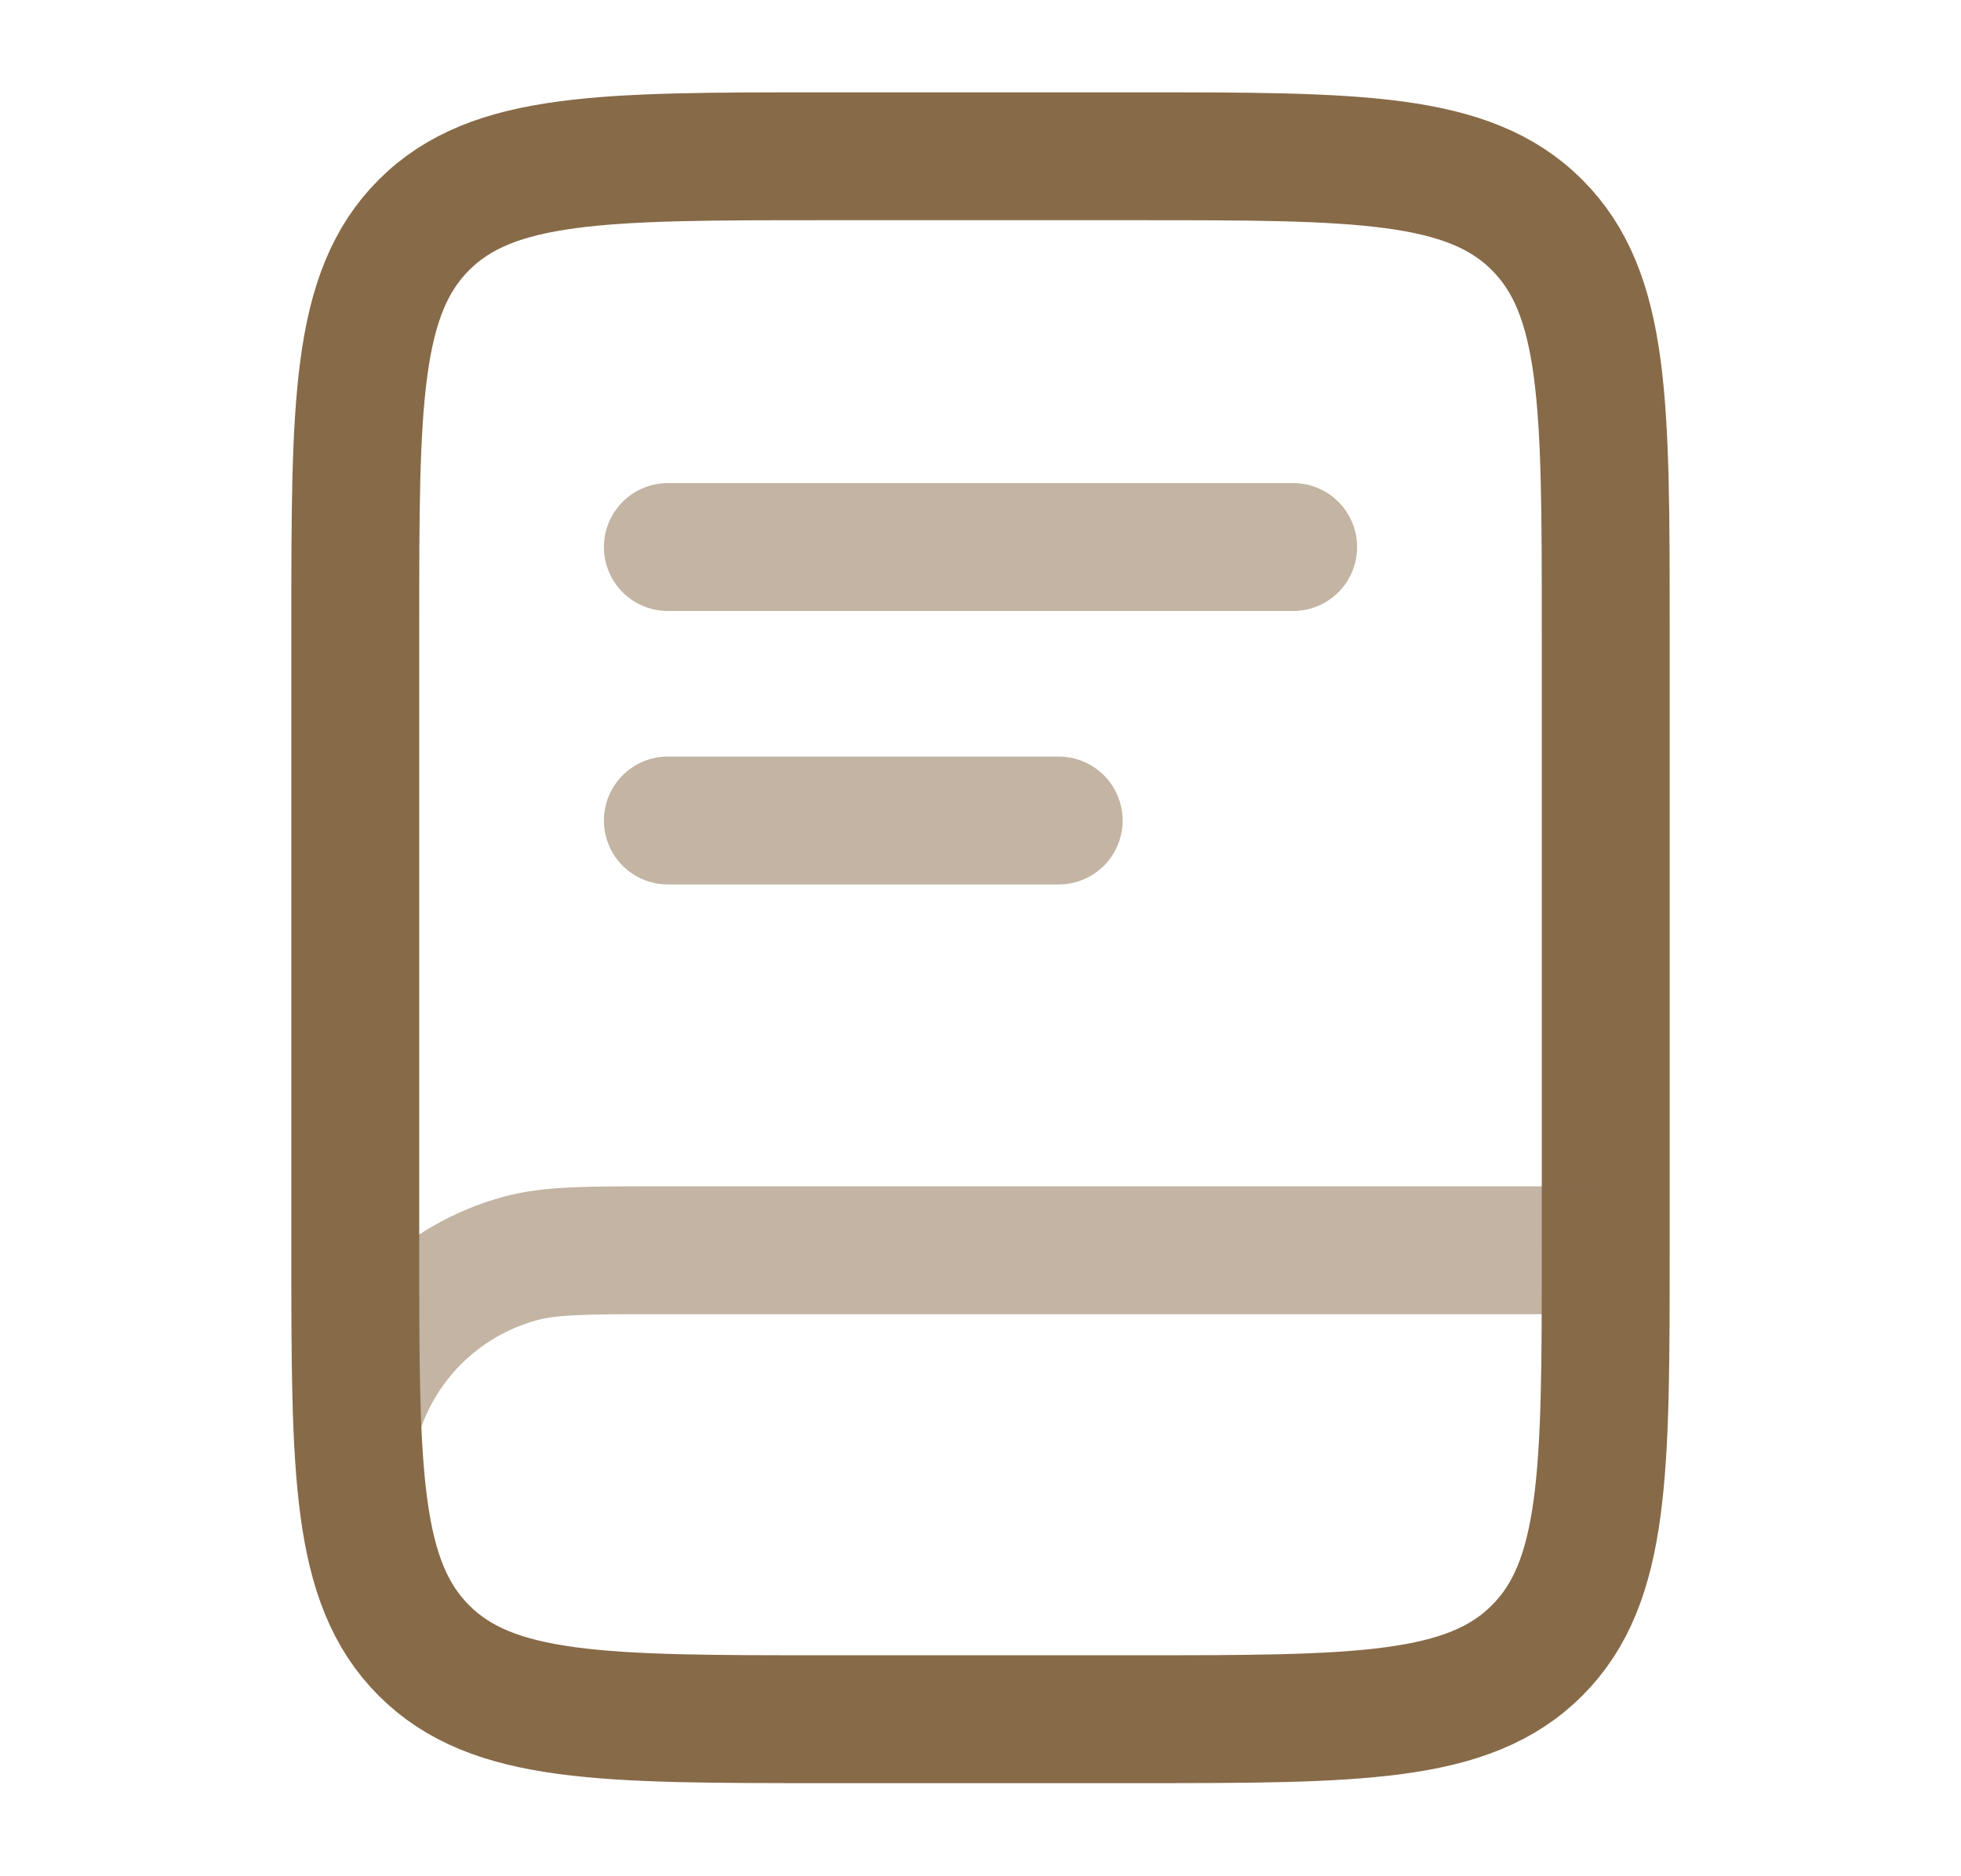
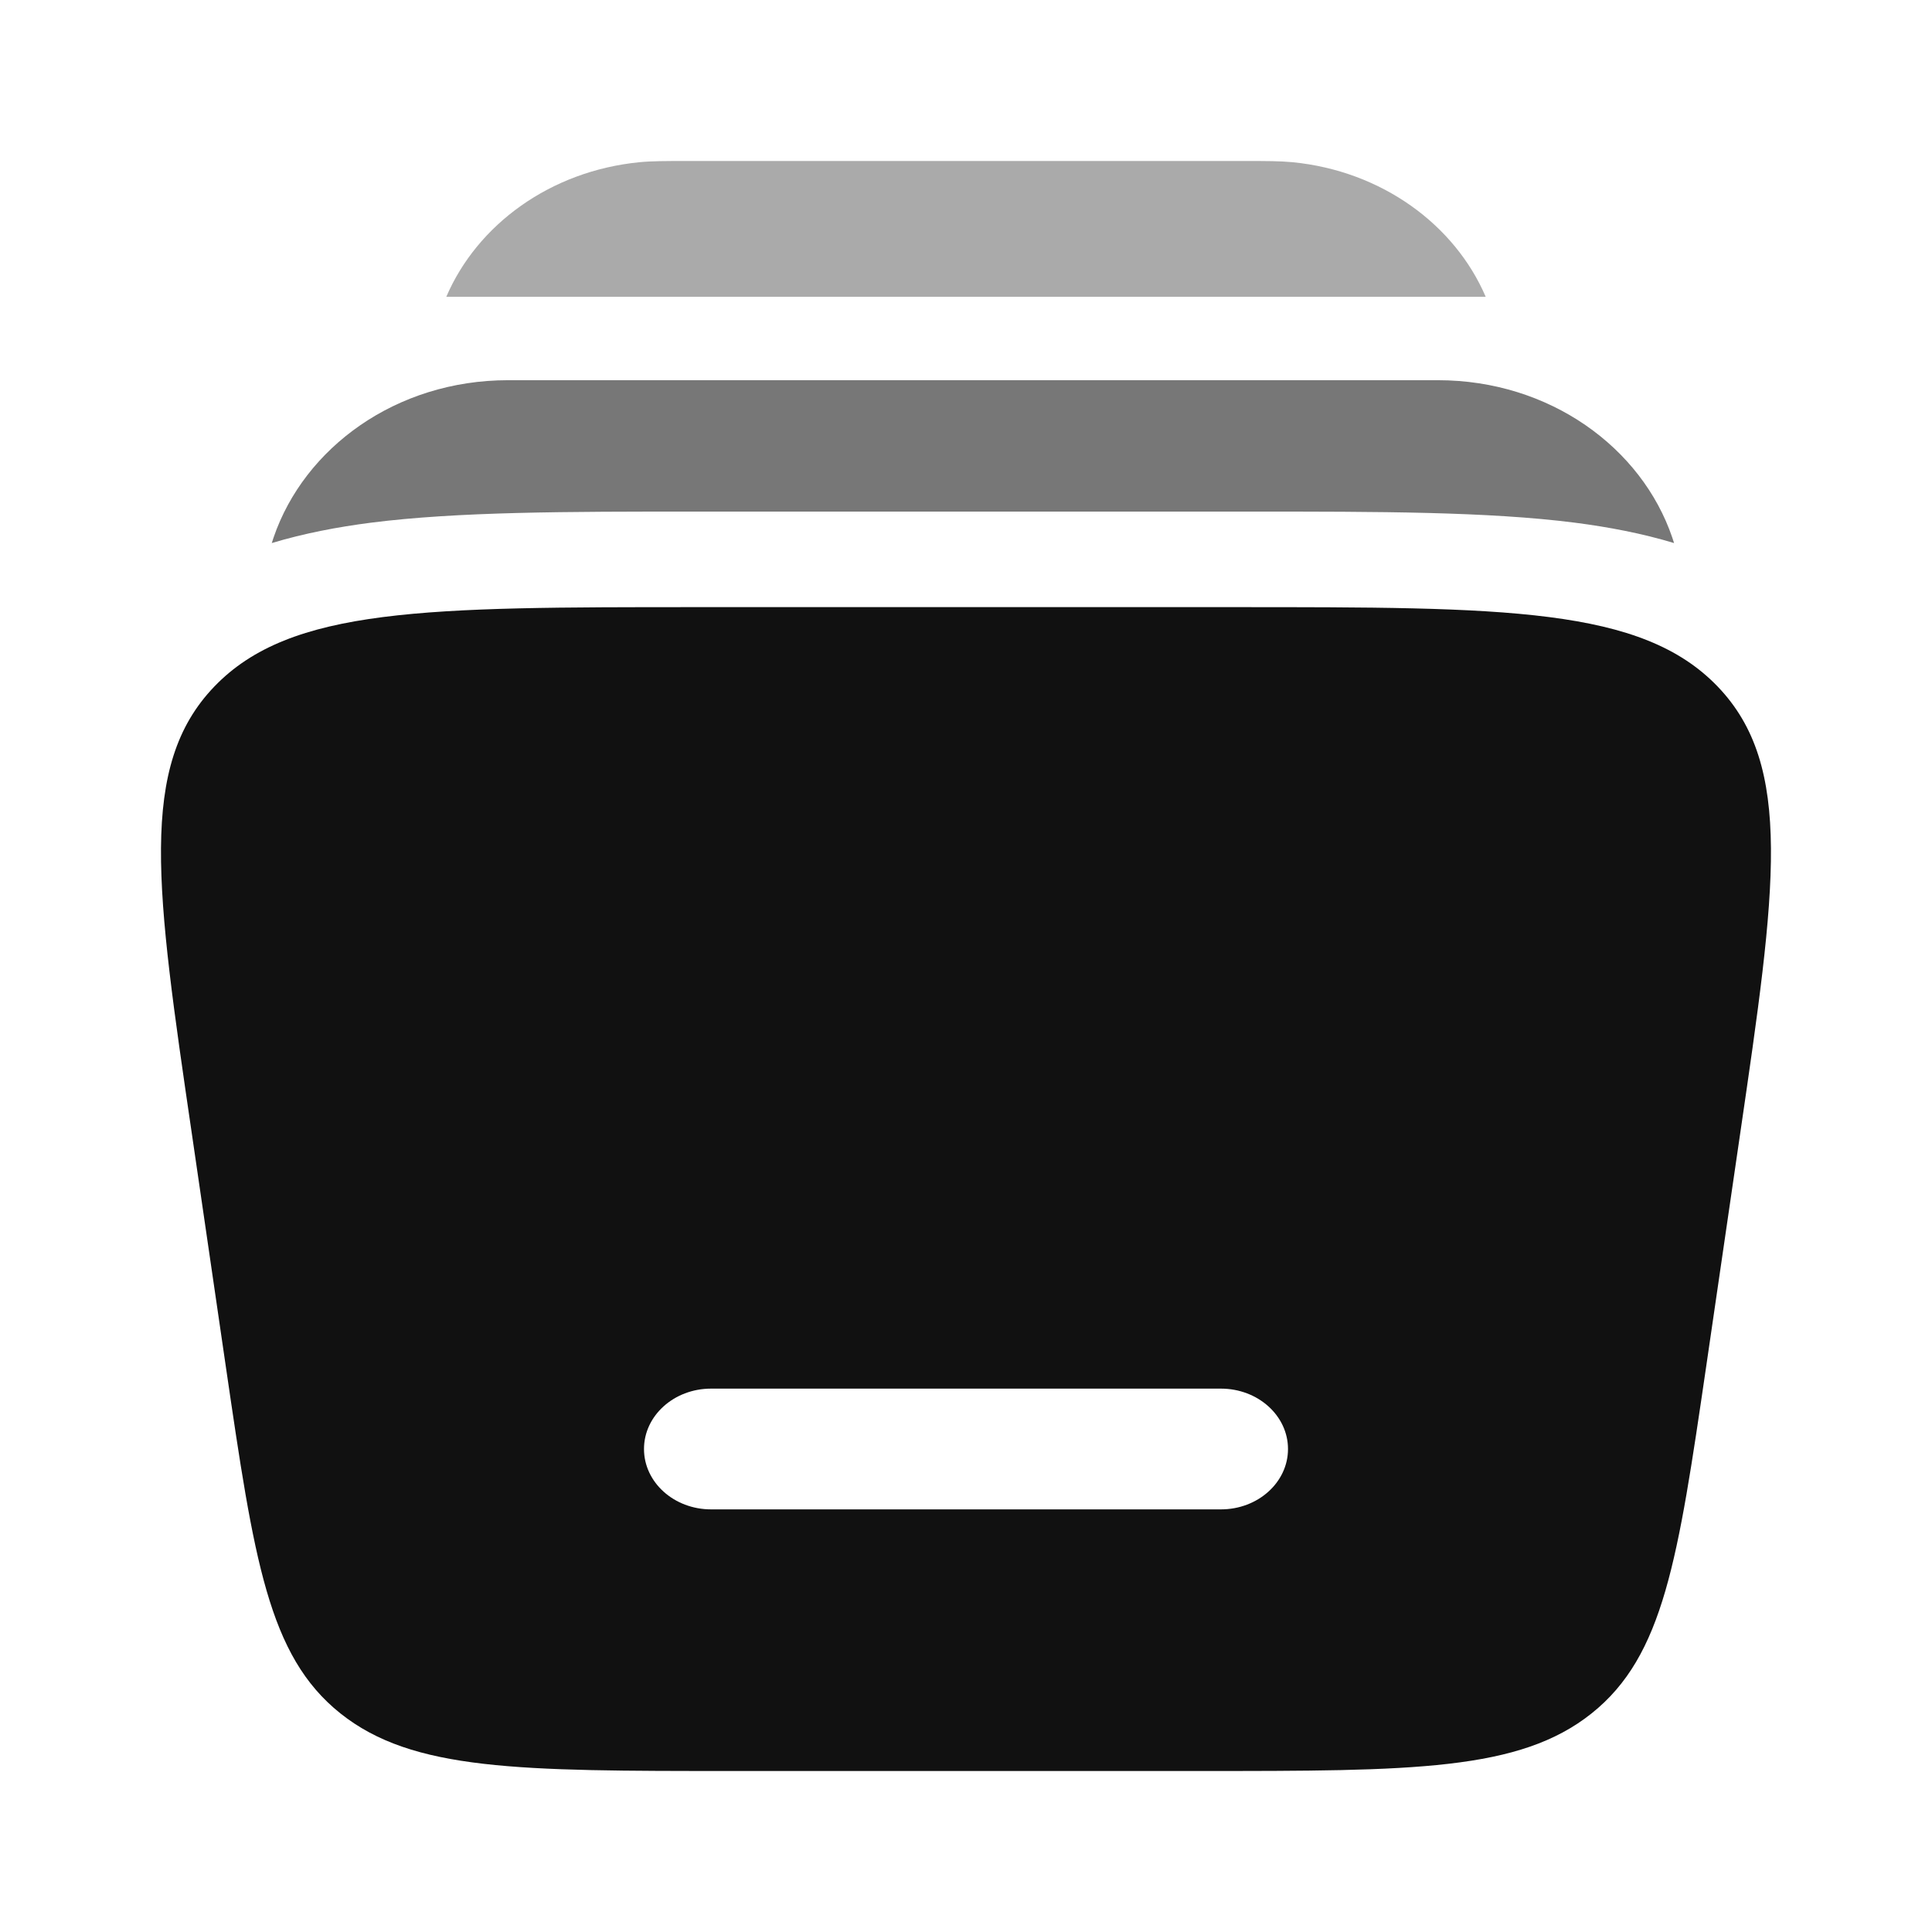
- <svg xmlns="http://www.w3.org/2000/svg" width="23" height="22" viewBox="0 0 23 22" fill="none">
-   <path d="M4.167 7.333C4.167 4.741 4.167 3.444 4.972 2.639C5.777 1.833 7.074 1.833 9.667 1.833H13.333C15.926 1.833 17.223 1.833 18.028 2.639C18.833 3.444 18.833 4.741 18.833 7.333V14.667C18.833 17.259 18.833 18.556 18.028 19.361C17.223 20.167 15.926 20.167 13.333 20.167H9.667C7.074 20.167 5.777 20.167 4.972 19.361C4.167 18.556 4.167 17.259 4.167 14.667V7.333Z" stroke="#876A48" stroke-width="1.5" />
-   <path opacity="0.5" d="M18.74 14.666H7.74C6.887 14.666 6.461 14.666 6.111 14.76C5.645 14.885 5.219 15.131 4.878 15.472C4.537 15.813 4.292 16.239 4.167 16.705" stroke="#876A48" stroke-width="1.5" />
-   <path opacity="0.5" d="M7.833 6.417H15.167M7.833 9.625H12.417" stroke="#876A48" stroke-width="1.5" stroke-linecap="round" />
+ <svg xmlns="http://www.w3.org/2000/svg" width="24" height="24" fill="none" viewBox="0 0 24 24" id="library">
+   <path fill="#111" fill-rule="evenodd" d="M8.672 7.542H15.328C18.702 7.542 20.39 7.542 21.338 8.529C22.285 9.516 22.062 11.04 21.616 14.089L21.194 16.981C20.844 19.372 20.669 20.568 19.772 21.284C18.875 22 17.551 22 14.905 22H9.095C6.449 22 5.126 22 4.228 21.284C3.331 20.568 3.156 19.372 2.806 16.981L2.384 14.089C1.937 11.04 1.714 9.516 2.662 8.529C3.61 7.542 5.298 7.542 8.672 7.542ZM8 18C8 17.586 8.373 17.25 8.833 17.25H15.167C15.627 17.25 16 17.586 16 18C16 18.414 15.627 18.75 15.167 18.75H8.833C8.373 18.75 8 18.414 8 18Z" clip-rule="evenodd" />
+   <path fill="#AAA" d="M8.51 2H15.49C15.723 2 15.901 2 16.057 2.015C17.165 2.124 18.071 2.79 18.456 3.687H5.544C5.929 2.79 6.836 2.124 7.944 2.015C8.099 2 8.278 2 8.51 2Z" />
+   <path fill="#777" d="M6.311 4.723C4.92 4.723 3.78 5.562 3.399 6.676C3.391 6.7 3.384 6.723 3.376 6.746C3.775 6.626 4.189 6.547 4.608 6.493C5.689 6.355 7.054 6.355 8.64 6.355L8.759 6.355L15.532 6.355C17.118 6.355 18.484 6.355 19.564 6.493C19.983 6.547 20.398 6.626 20.796 6.746C20.789 6.723 20.781 6.7 20.773 6.676C20.393 5.562 19.252 4.723 17.862 4.723H6.311Z" />
</svg>
